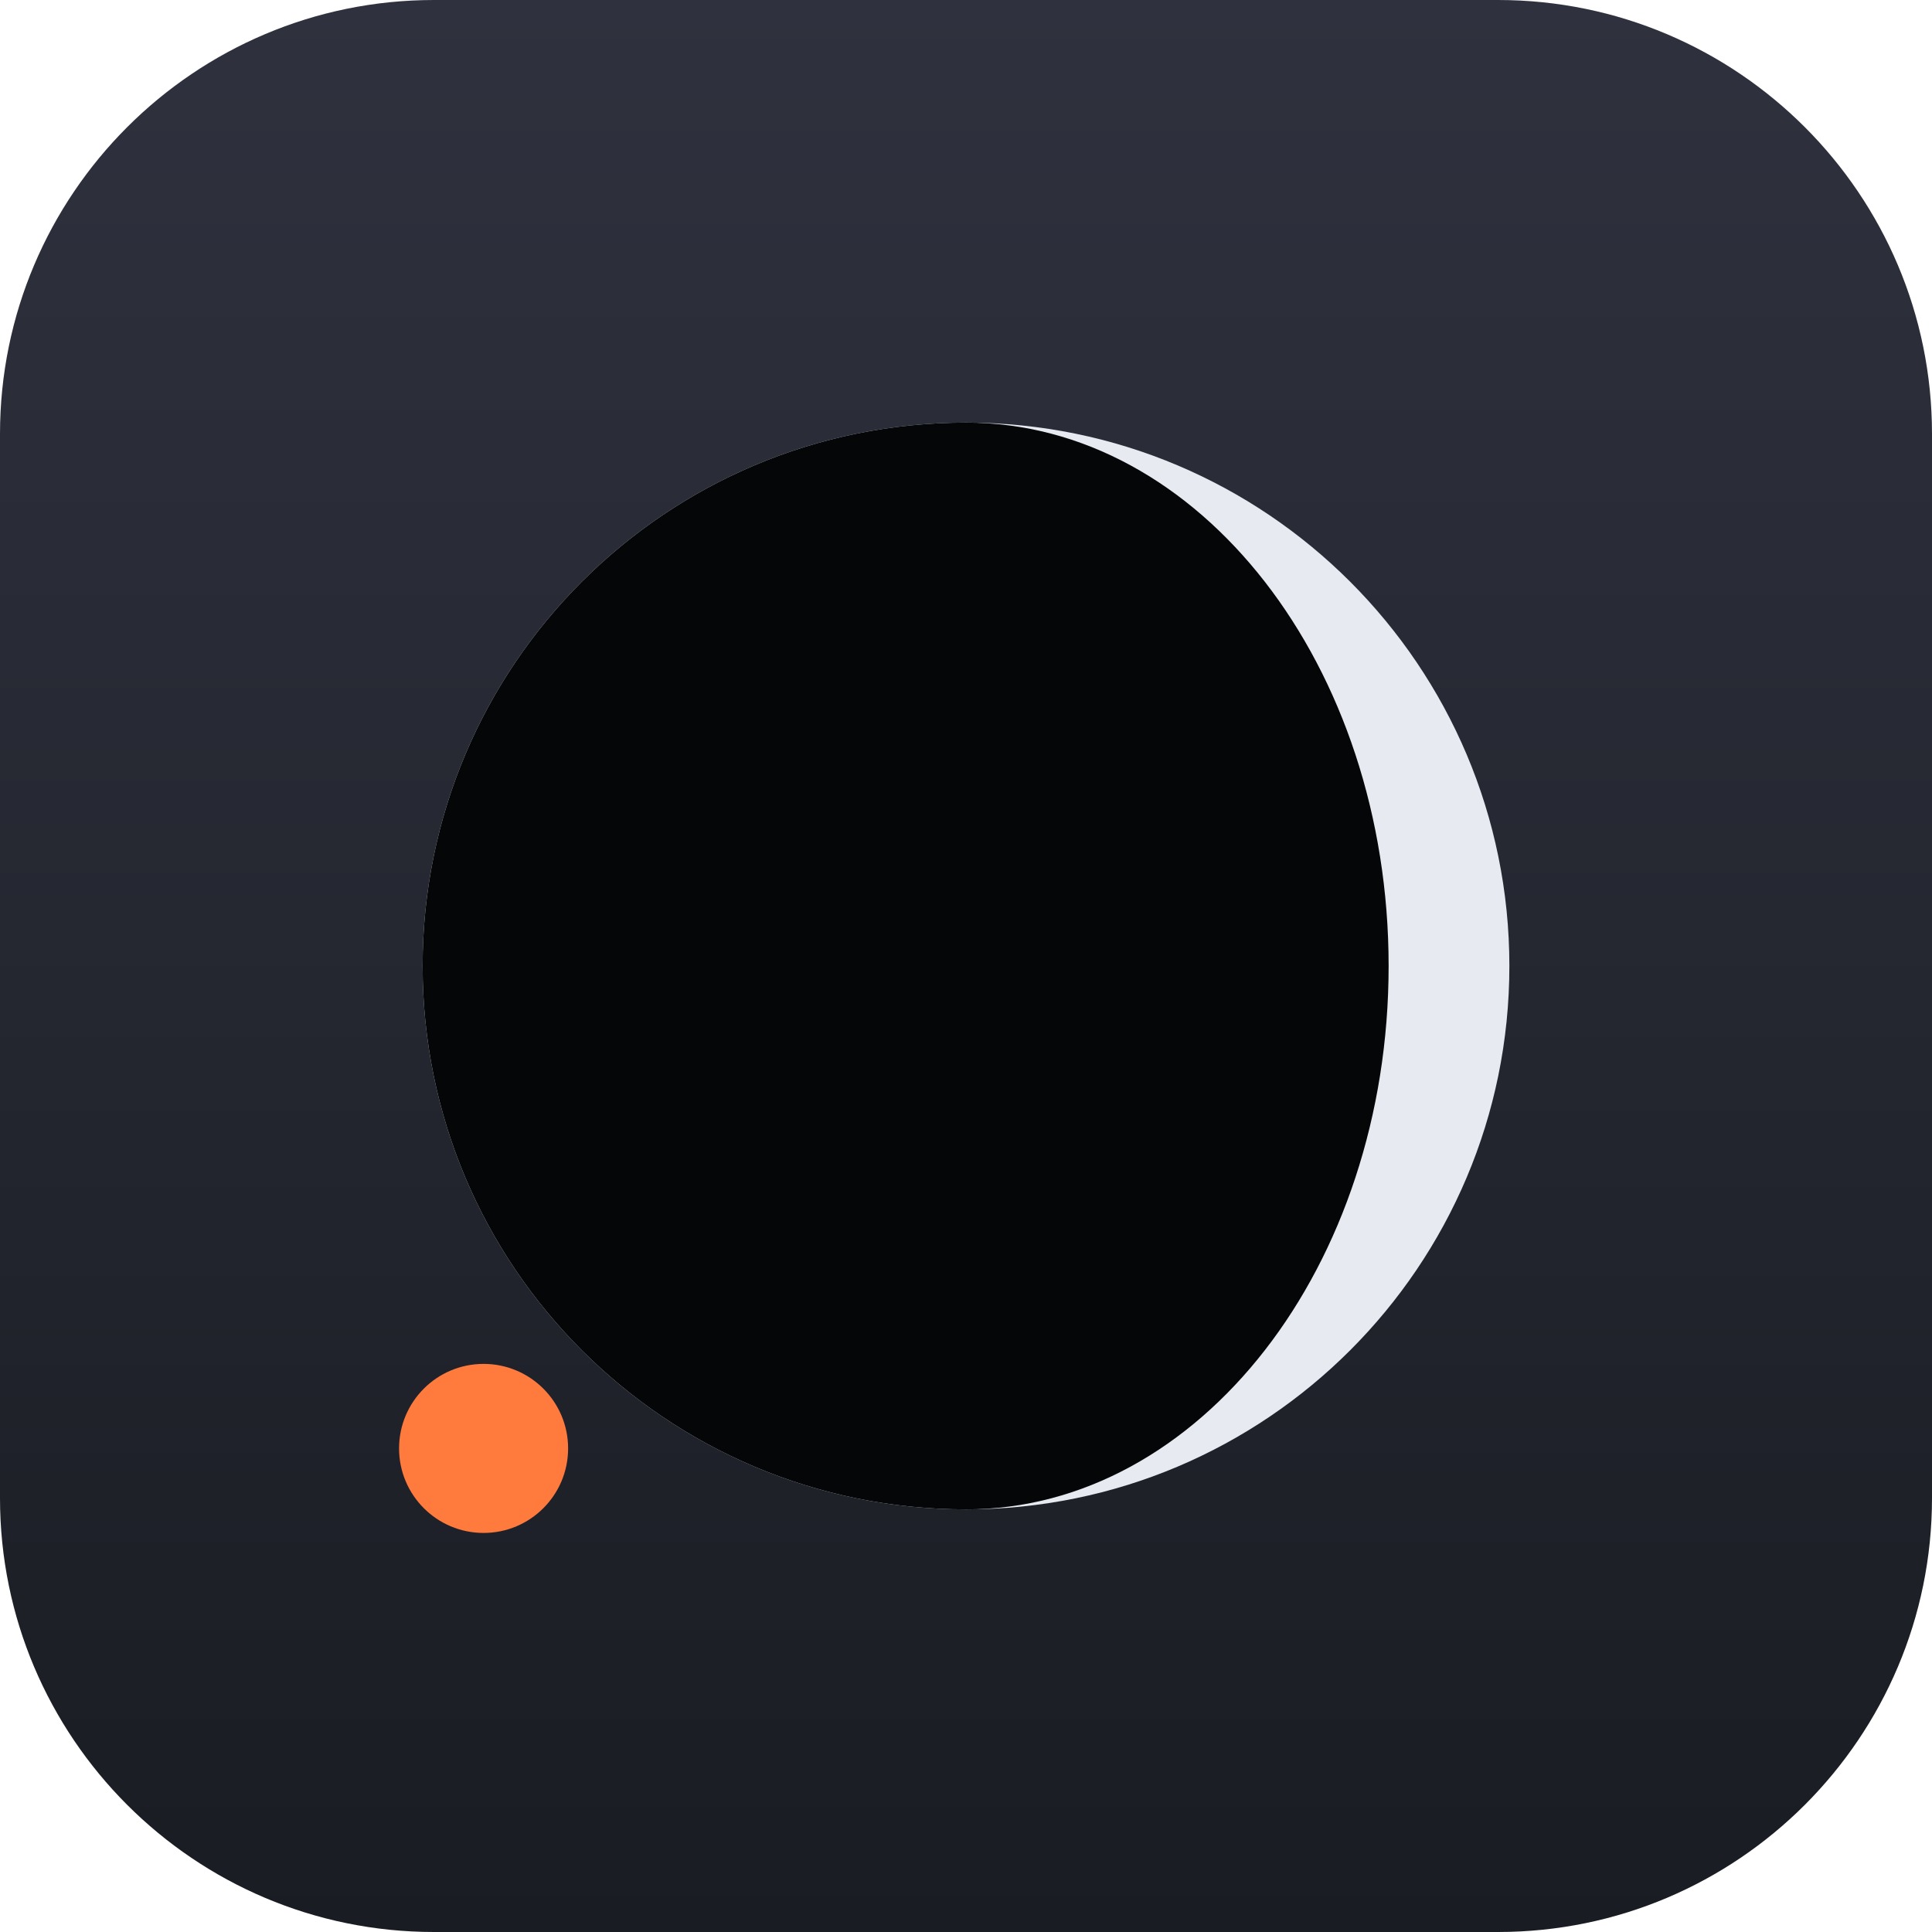
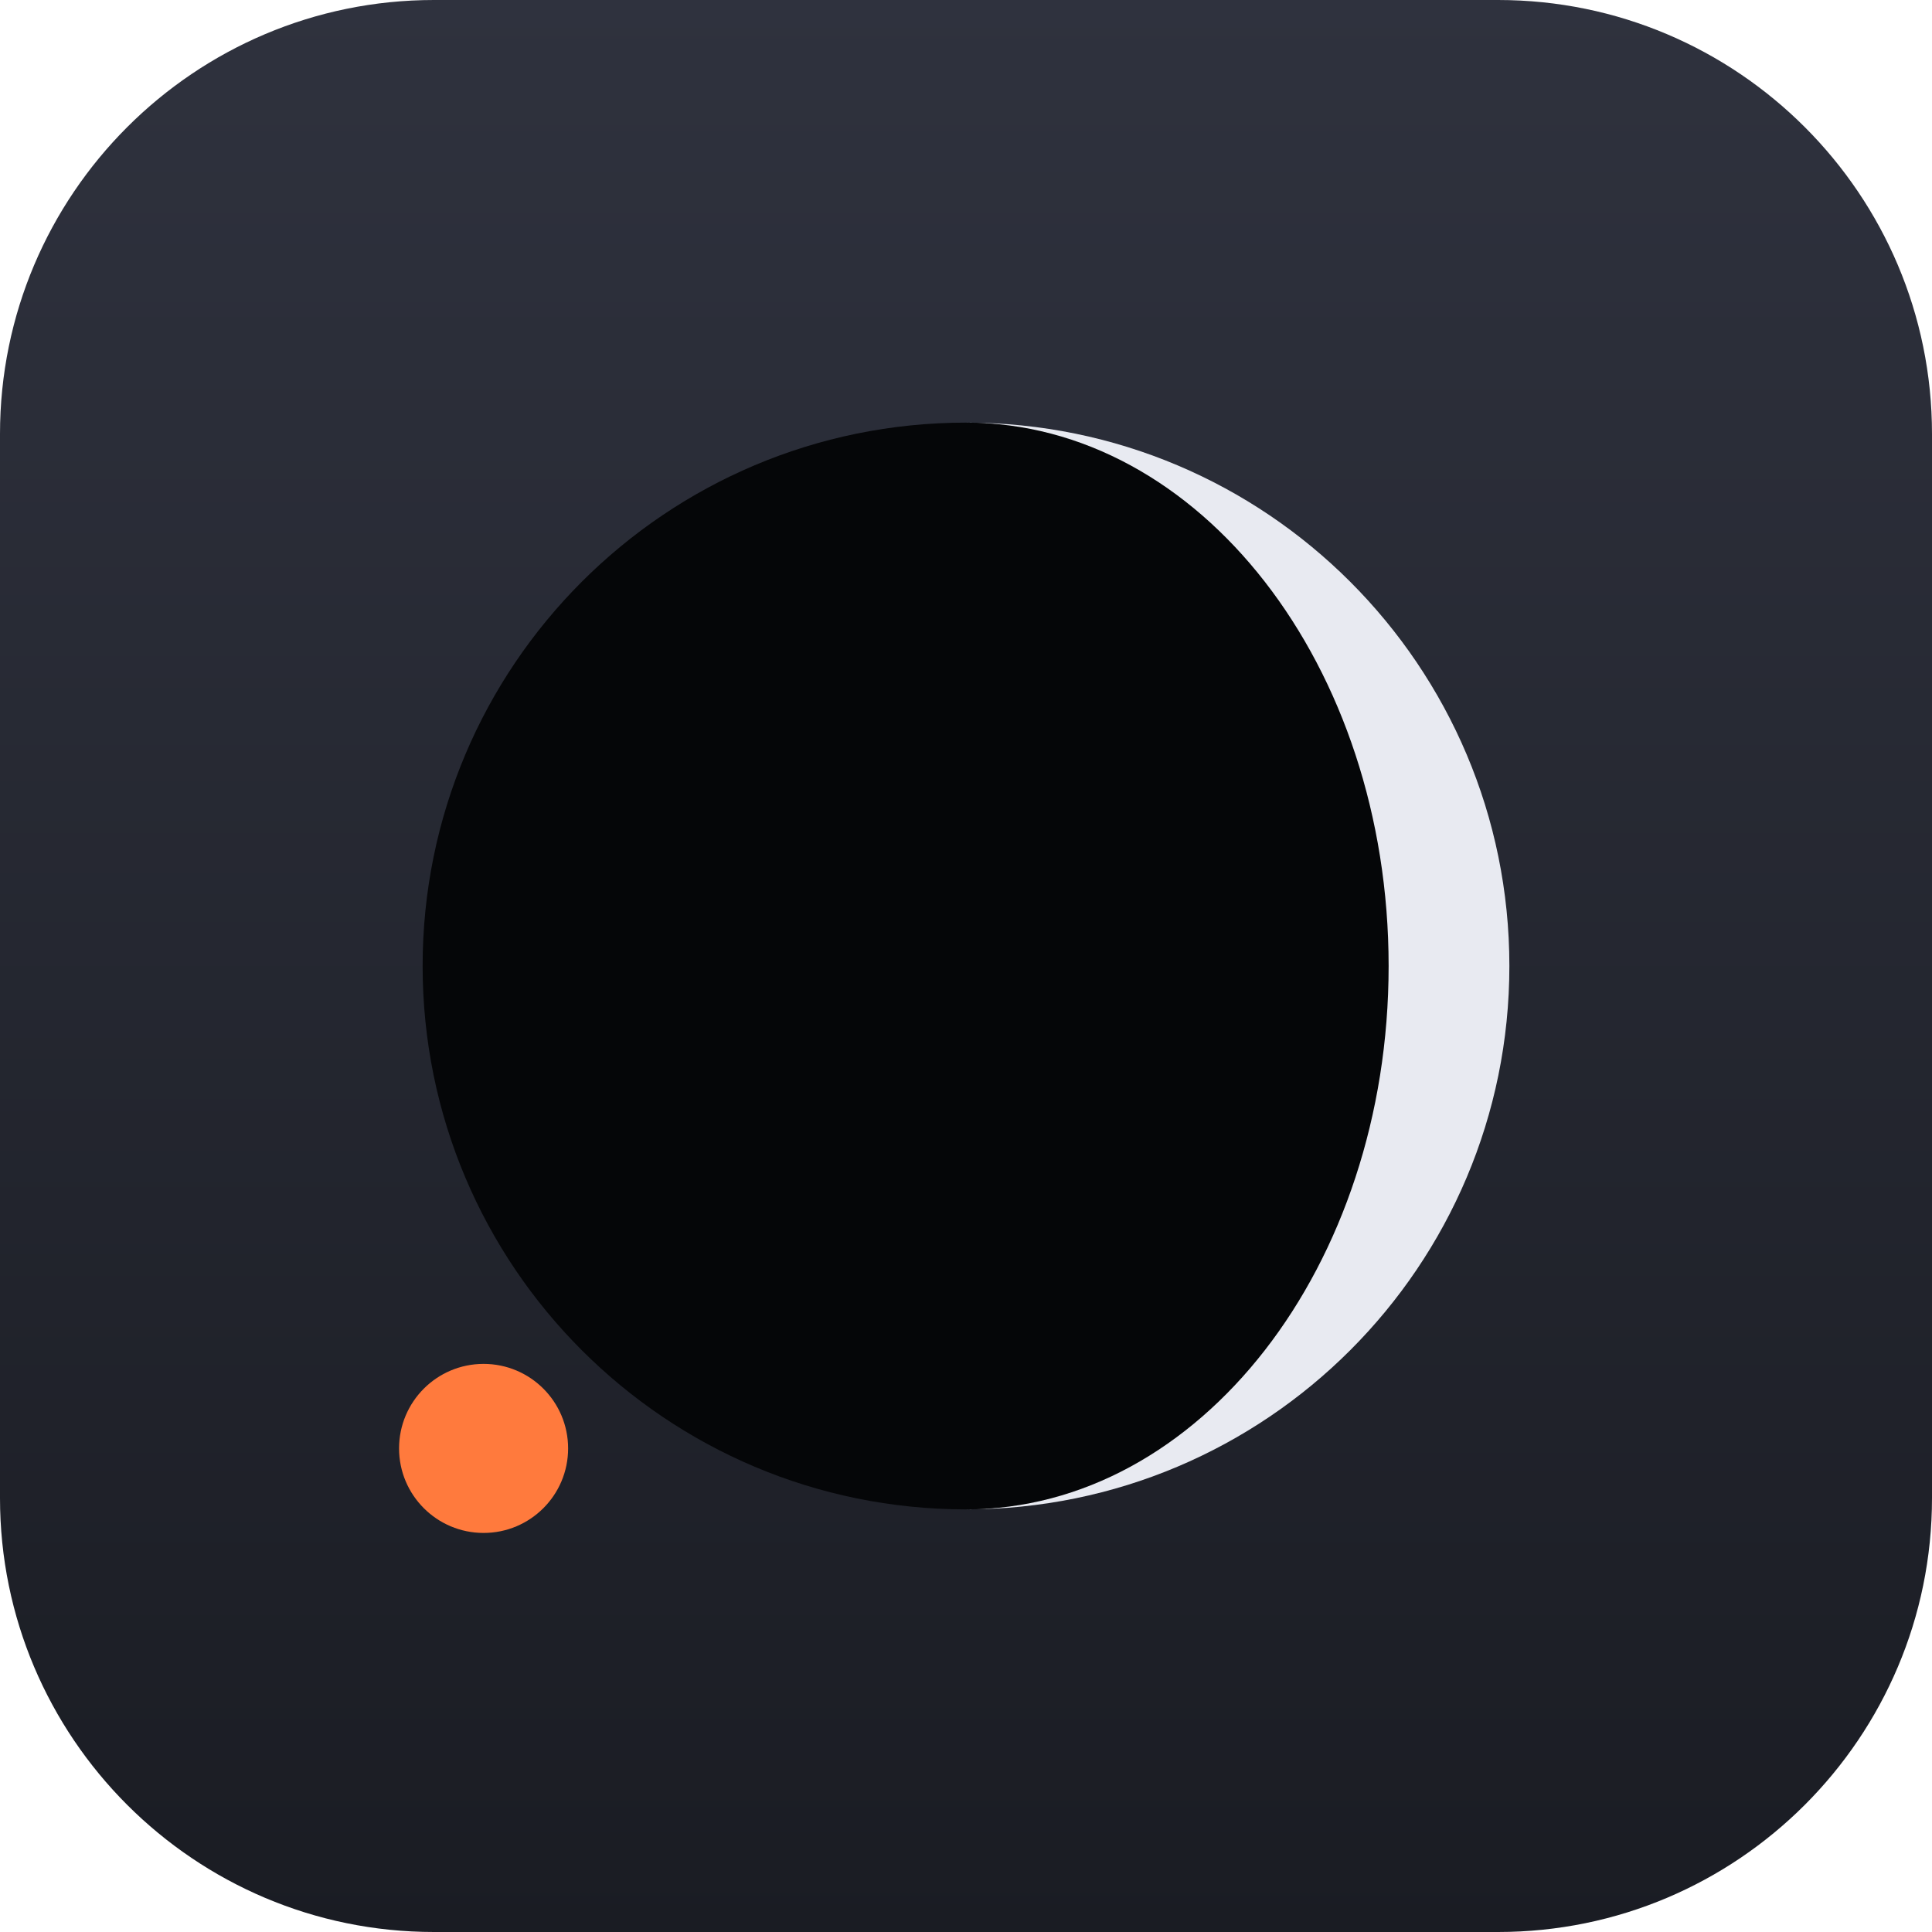
<svg xmlns="http://www.w3.org/2000/svg" xmlns:ns1="https://www.affinity.studio/" width="100%" height="100%" viewBox="0 0 1024 1024" version="1.1" xml:space="preserve" style="fill-rule:evenodd;clip-rule:evenodd;stroke-linejoin:round;stroke-miterlimit:2;">
  <g transform="matrix(1,0,0,1,-1184,0)">
    <rect id="Icon--rounded" ns1:id="Icon, rounded" x="1184" y="0" width="1024" height="1024" style="fill:none;" />
    <g id="Icon--rounded1" ns1:id="Icon, rounded">
      <path id="Background" d="M1978,0C2104.94,0 2208,103.06 2208,230L2208,794C2208,920.94 2104.94,1024 1978,1024L1414,1024C1287.06,1024 1184,920.94 1184,794L1184,230C1184,103.06 1287.06,0 1414,0L1978,0Z" style="fill:url(#_Linear1);" />
      <g id="Mark">
-         <circle id="Lit-edge" ns1:id="Lit edge" cx="1696" cy="512" r="288" style="fill:rgb(232,234,241);" />
+         <path id="Lit-edge" ns1:id="Lit edge" d="M1696,224C1855.058,224 1984,352.942 1984,512C1984,671.058 1855.058,800 1696,800C1802.039,800 1888,671.058 1888,512C1888,352.942 1802.039,224 1696,224Z" style="fill:rgb(232,234,241);" />
        <path id="Dark-side" ns1:id="Dark side" d="M1696,224C1536.942,224 1408,352.942 1408,512C1408,671.058 1536.942,800 1696,800C1819.712,800 1920,671.058 1920,512C1920,352.942 1819.712,224 1696,224Z" style="fill:rgb(5,6,8);" />
        <circle id="Signal" cx="1440.31" cy="767.69" r="44.8" style="fill:rgb(255,122,61);" />
      </g>
    </g>
  </g>
  <defs>
    <linearGradient id="_Linear1" x1="0" y1="0" x2="1" y2="0" gradientUnits="userSpaceOnUse" gradientTransform="matrix(0,1024,-1024,0,1696,0)">
      <stop offset="0" style="stop-color:rgb(47,50,62);stop-opacity:1" />
      <stop offset="1" style="stop-color:rgb(26,28,35);stop-opacity:1" />
    </linearGradient>
  </defs>
</svg>
